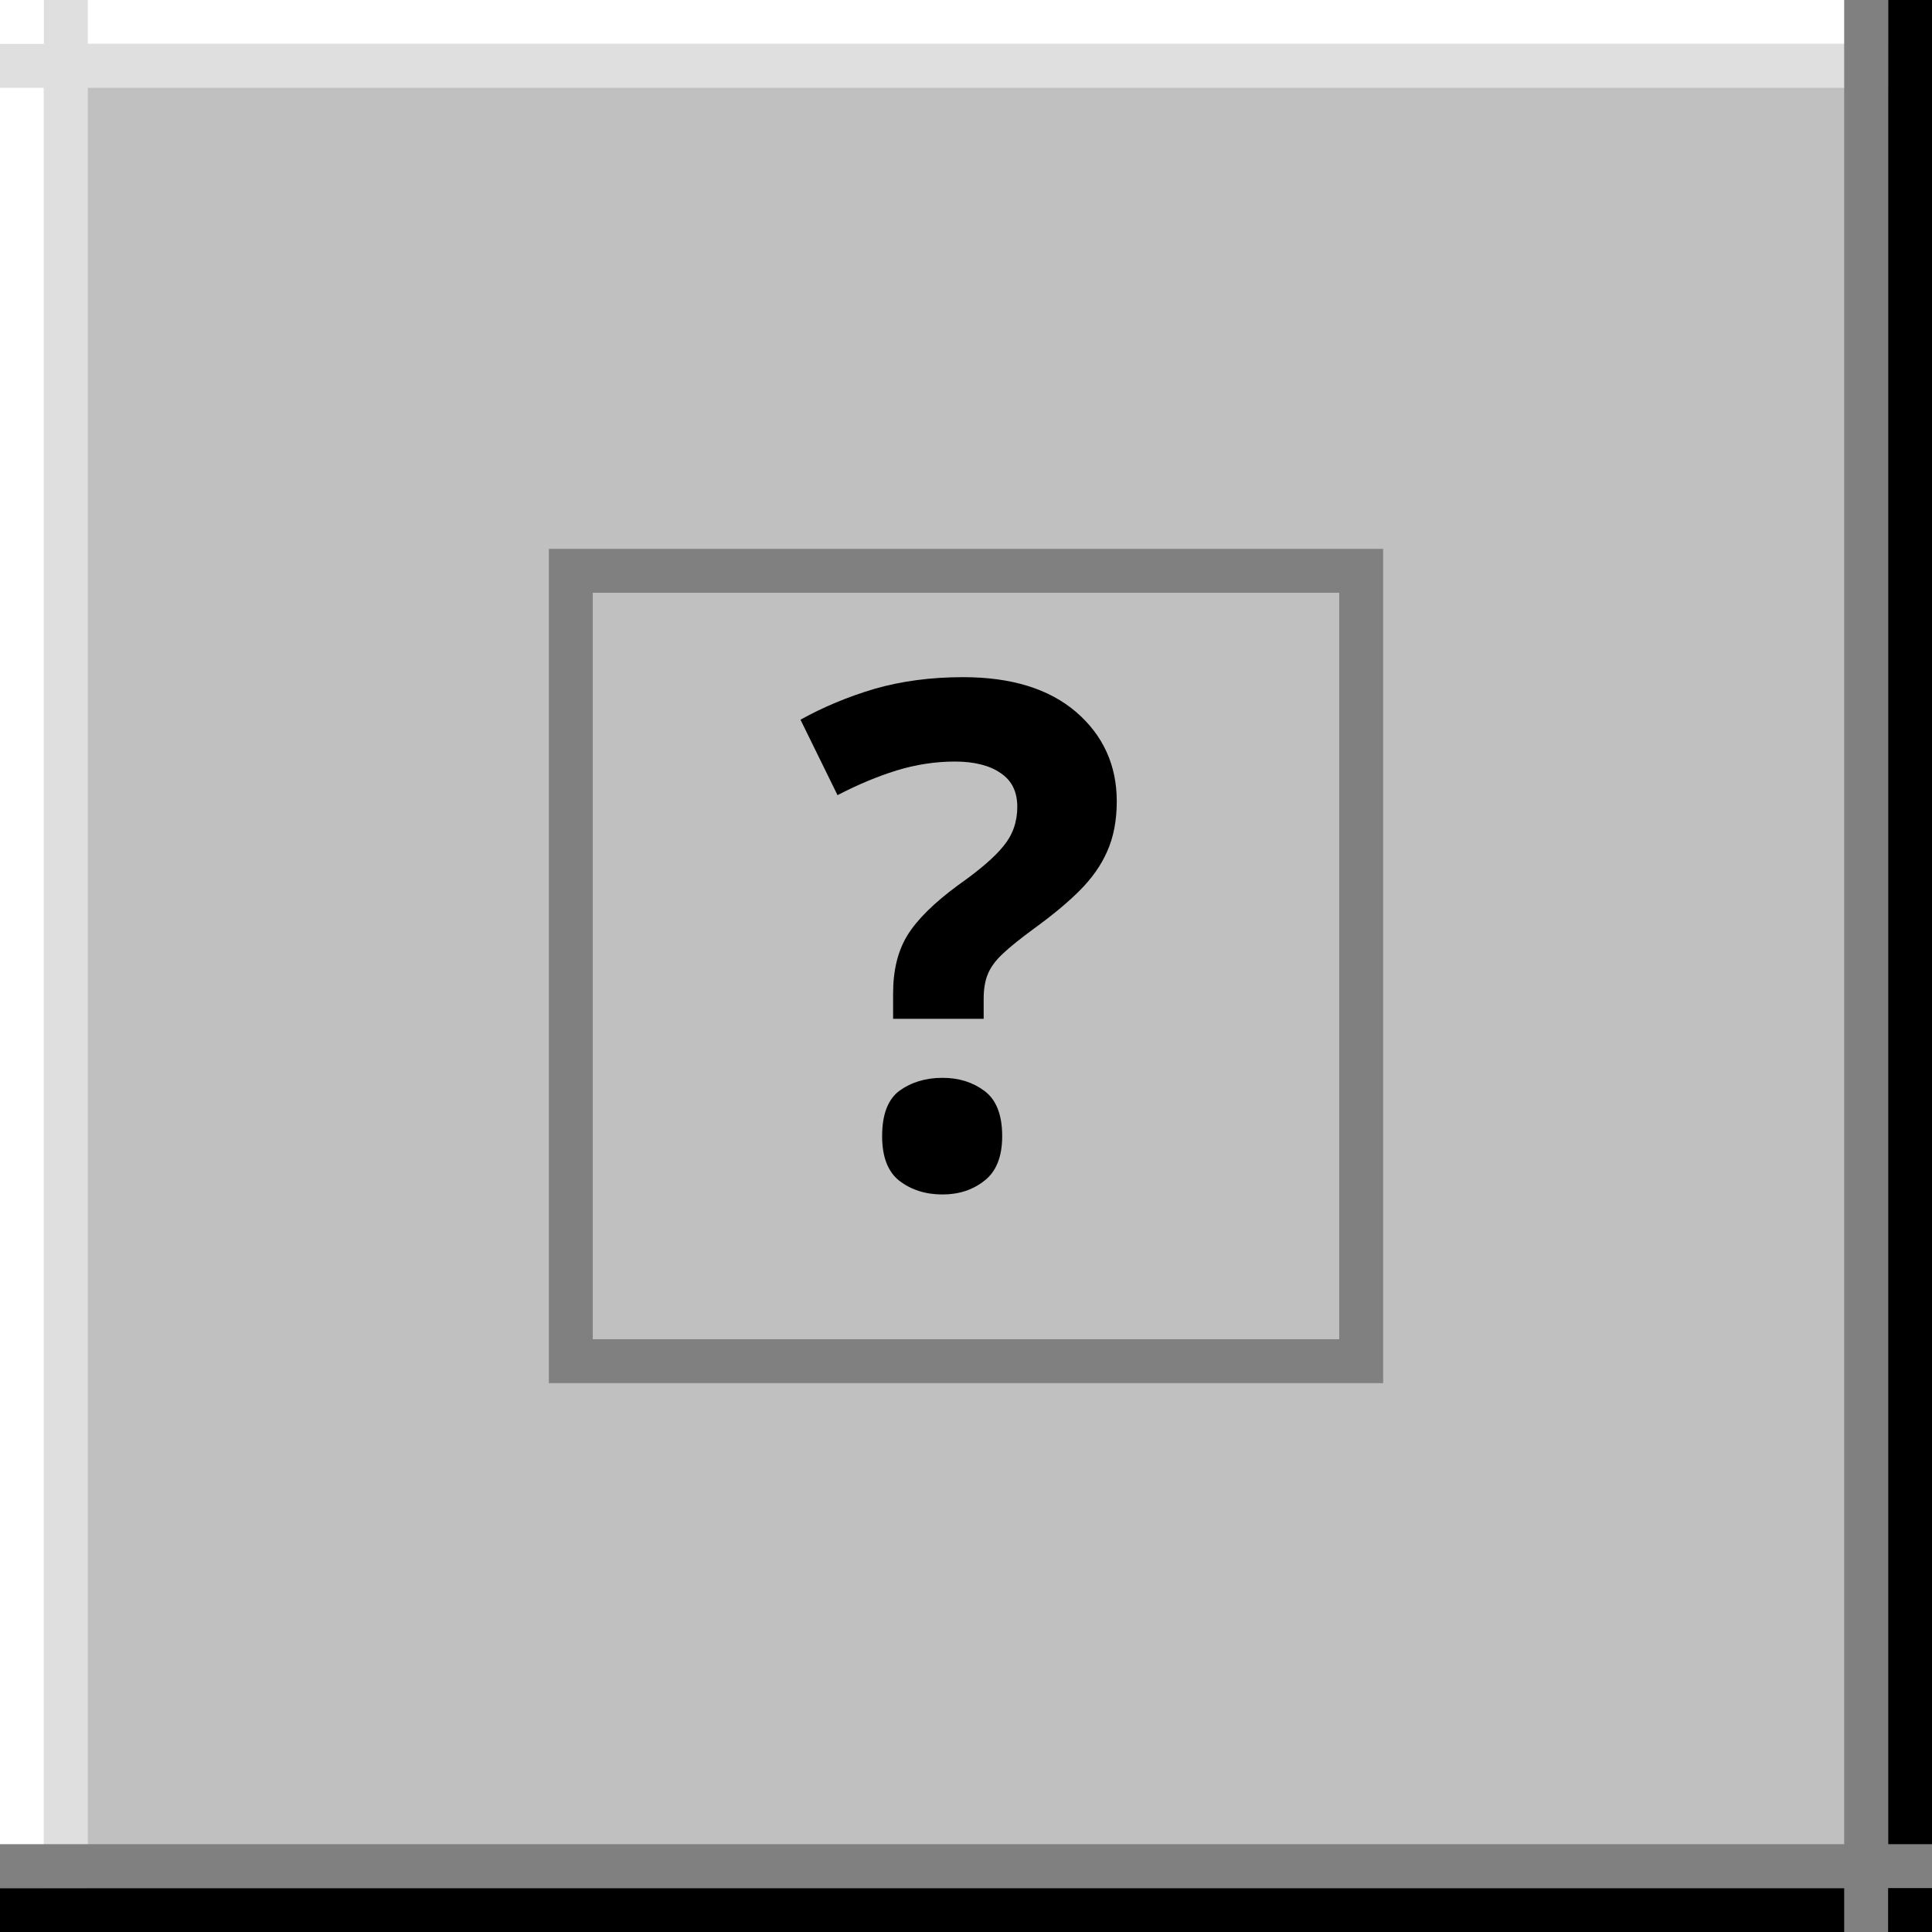
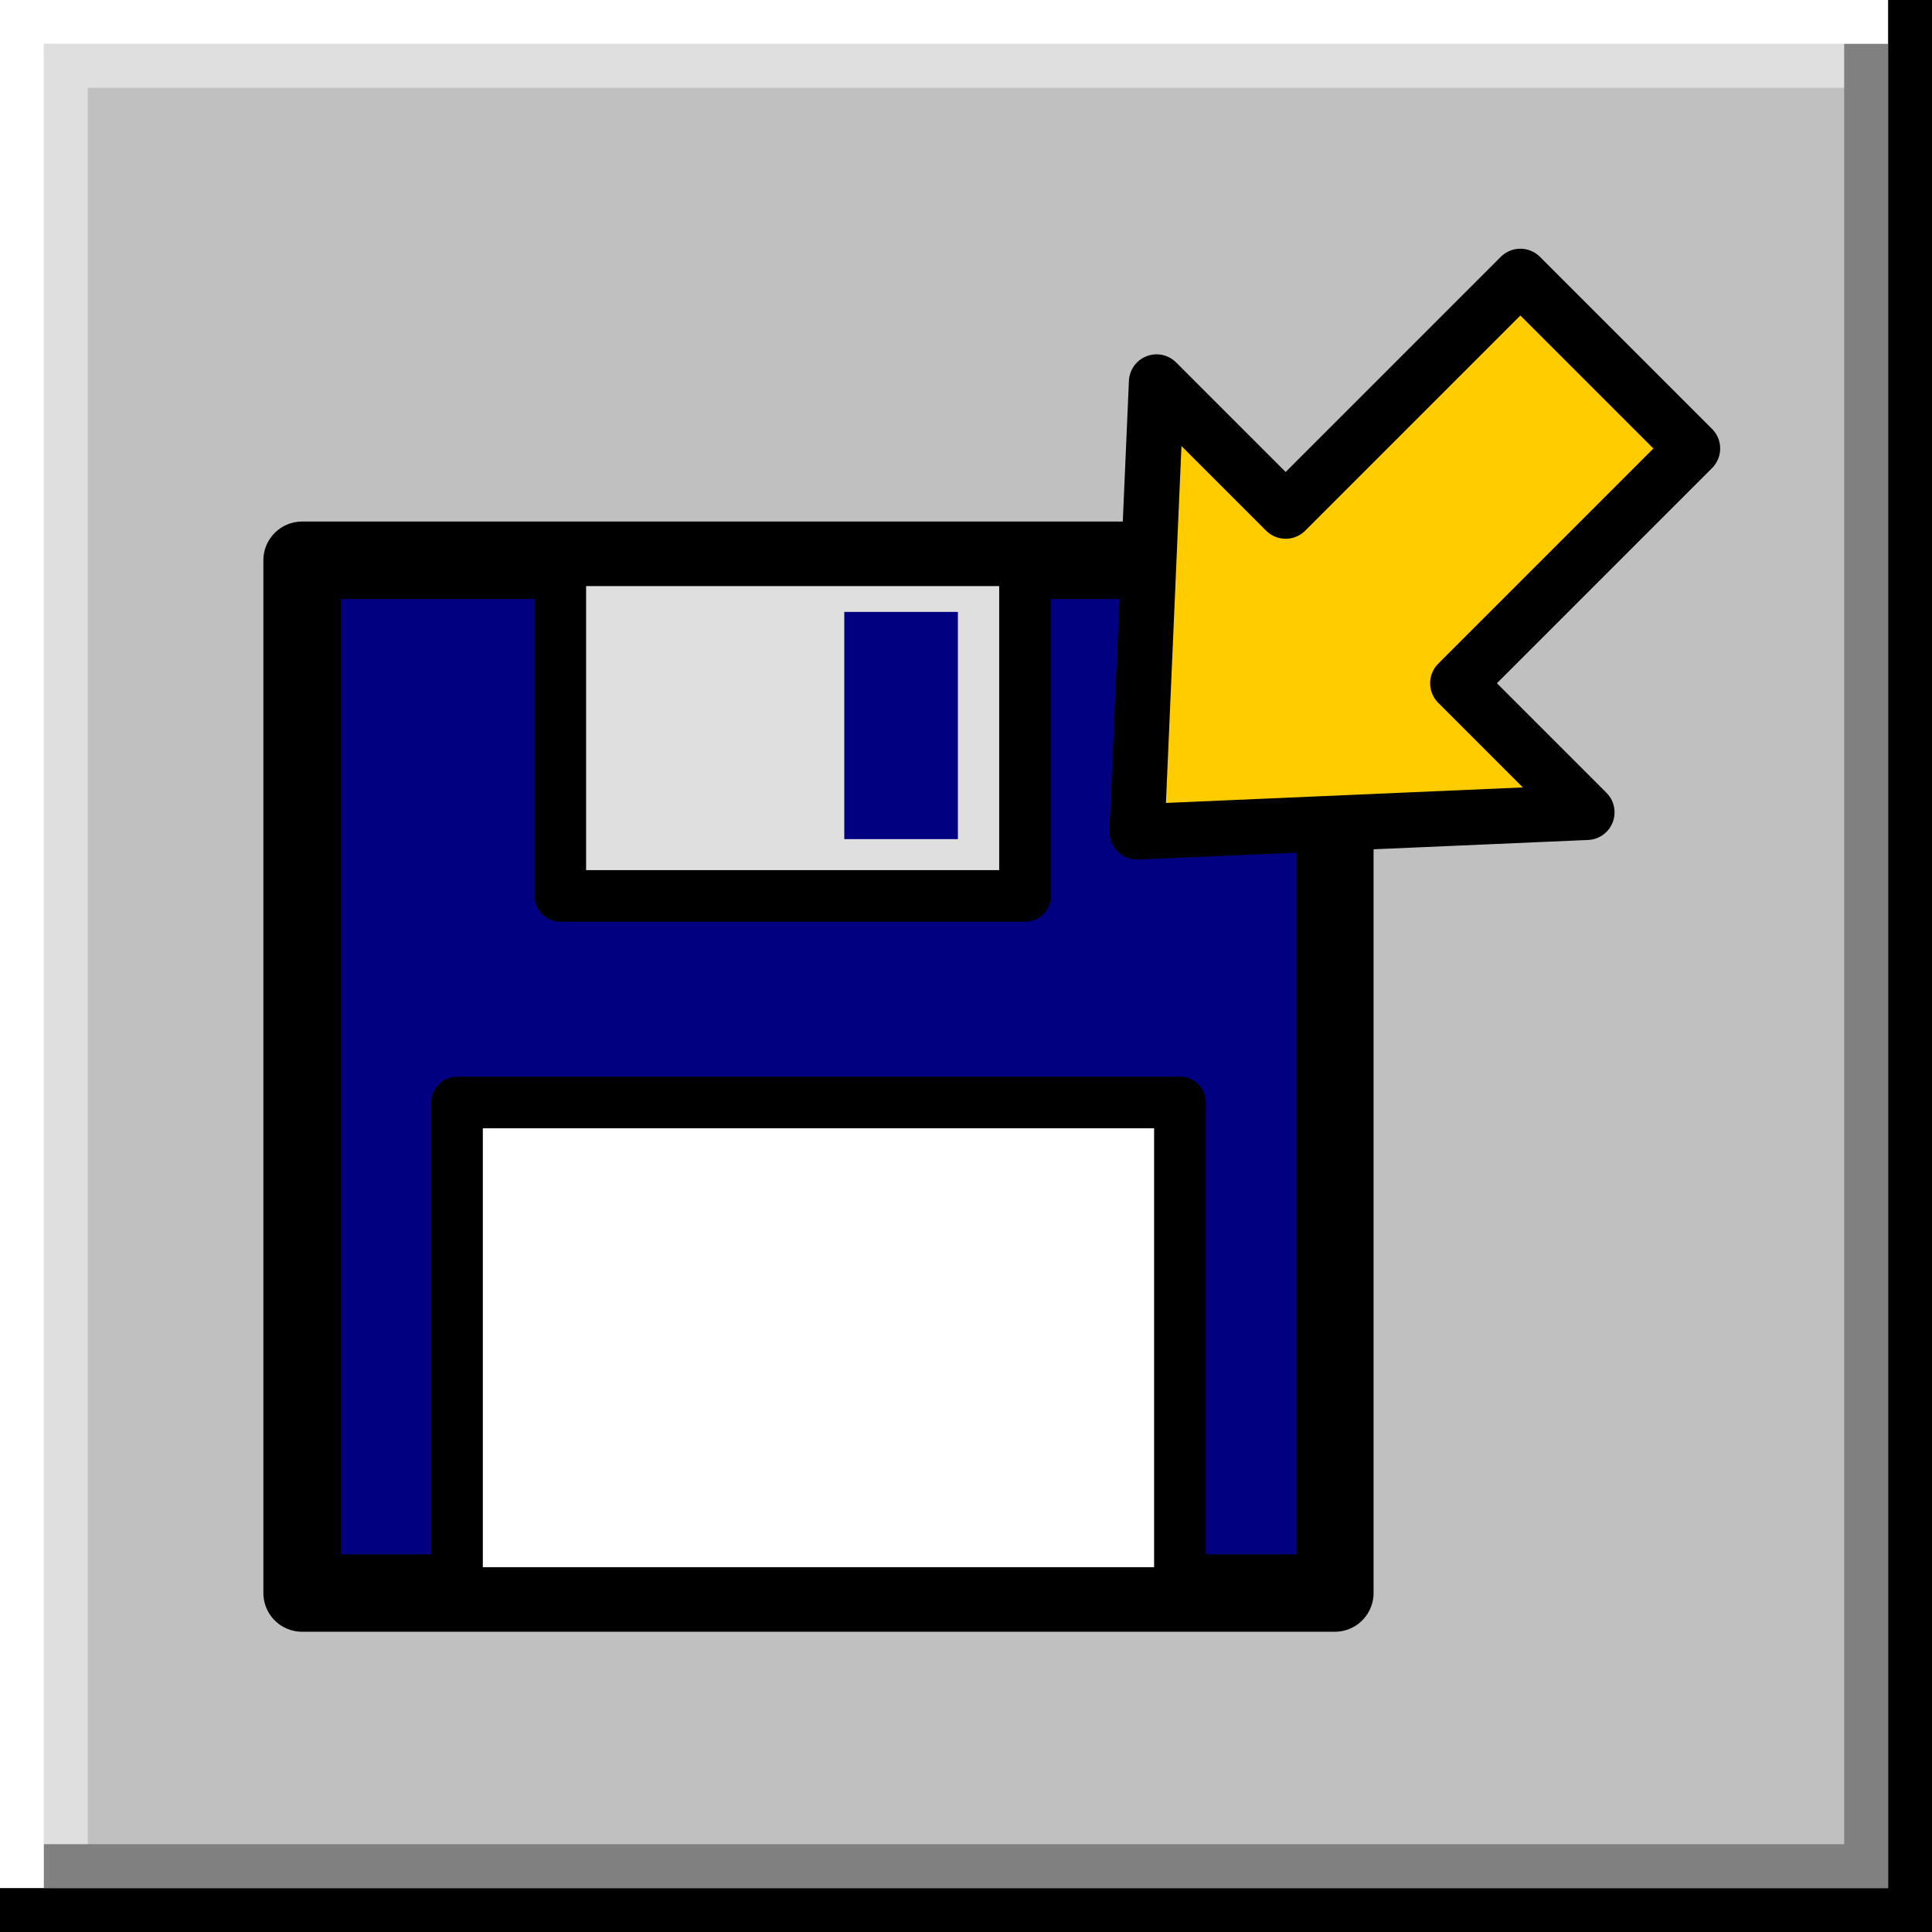
<svg xmlns="http://www.w3.org/2000/svg" viewBox="0 0 44 44">
-   <rect x="0.5" y="0.5" width="43" height="43" fill="#c0c0c0" />
-   <rect x="0" y="0" width="44" height="1" fill="#ffffff" />
-   <rect x="0" y="0" width="1" height="44" fill="#ffffff" />
-   <rect x="0" y="1" width="44" height="1" fill="#dfdfdf" />
-   <rect x="1" y="0" width="1" height="44" fill="#dfdfdf" />
-   <rect x="0" y="43" width="44" height="1" fill="#000000" />
-   <rect x="43" y="0" width="1" height="44" fill="#000000" />
-   <rect x="0" y="42" width="44" height="1" fill="#808080" />
-   <rect x="42" y="0" width="1" height="44" fill="#808080" />
-   <rect x="13" y="13" width="18" height="18" fill="#c0c0c0" />
-   <rect x="13" y="13" width="18" height="18" fill="none" stroke="#808080" stroke-width="1" />
-   <text x="22" y="27" font-family="Tahoma, Verdana, Geneva, sans-serif" font-size="16" font-weight="bold" fill="#000000" text-anchor="middle">?</text>
+   <rect x="0" y="0" width="44" height="44" fill="#c0c0c0" />
+   <path d="M0 0 H44 V1 H1 V44 H0 Z" fill="#ffffff" />
+   <path d="M1 1 H43 V2 H2 V43 H1 Z" fill="#dfdfdf" />
+   <path d="M44 0 V44 H0 V43 H43 V0 Z" fill="#000000" />
+   <path d="M43 1 V43 H1 V42 H42 V1 Z" fill="#808080" />
+   <g transform="translate(22 22) scale(0.84) translate(-22 -22)">
+     <g transform="translate(18 25) scale(1.4) rotate(0)">
+       <polygon points="-10,-10 7,-10 10,-7 10,10 -10,10" fill="#000080" stroke="#000000" stroke-width="1.5" stroke-linejoin="round" stroke-linecap="round" />
+       <rect x="-5" y="-10" width="9" height="6.5" fill="#dfdfdf" stroke="#000000" stroke-width="1" stroke-linejoin="round" stroke-linecap="round" />
+       <rect x="0.5" y="-9" width="2.2" height="4.4" fill="#000080" />
+       <rect x="-7" y="0.5" width="14" height="9.5" fill="#ffffff" stroke="#000000" stroke-width="1" stroke-linejoin="round" stroke-linecap="round" />
+     </g>
+     <g transform="translate(33 12) scale(1.5) rotate(225)">
+       <polygon points="0,-6 5.5,0 2.2,0 2.2,6 -2.2,6 -2.2,0 -5.5,0" fill="#ffcc00" stroke="#000000" stroke-width="1" stroke-linejoin="round" stroke-linecap="round" />
+     </g>
+   </g>
</svg>
